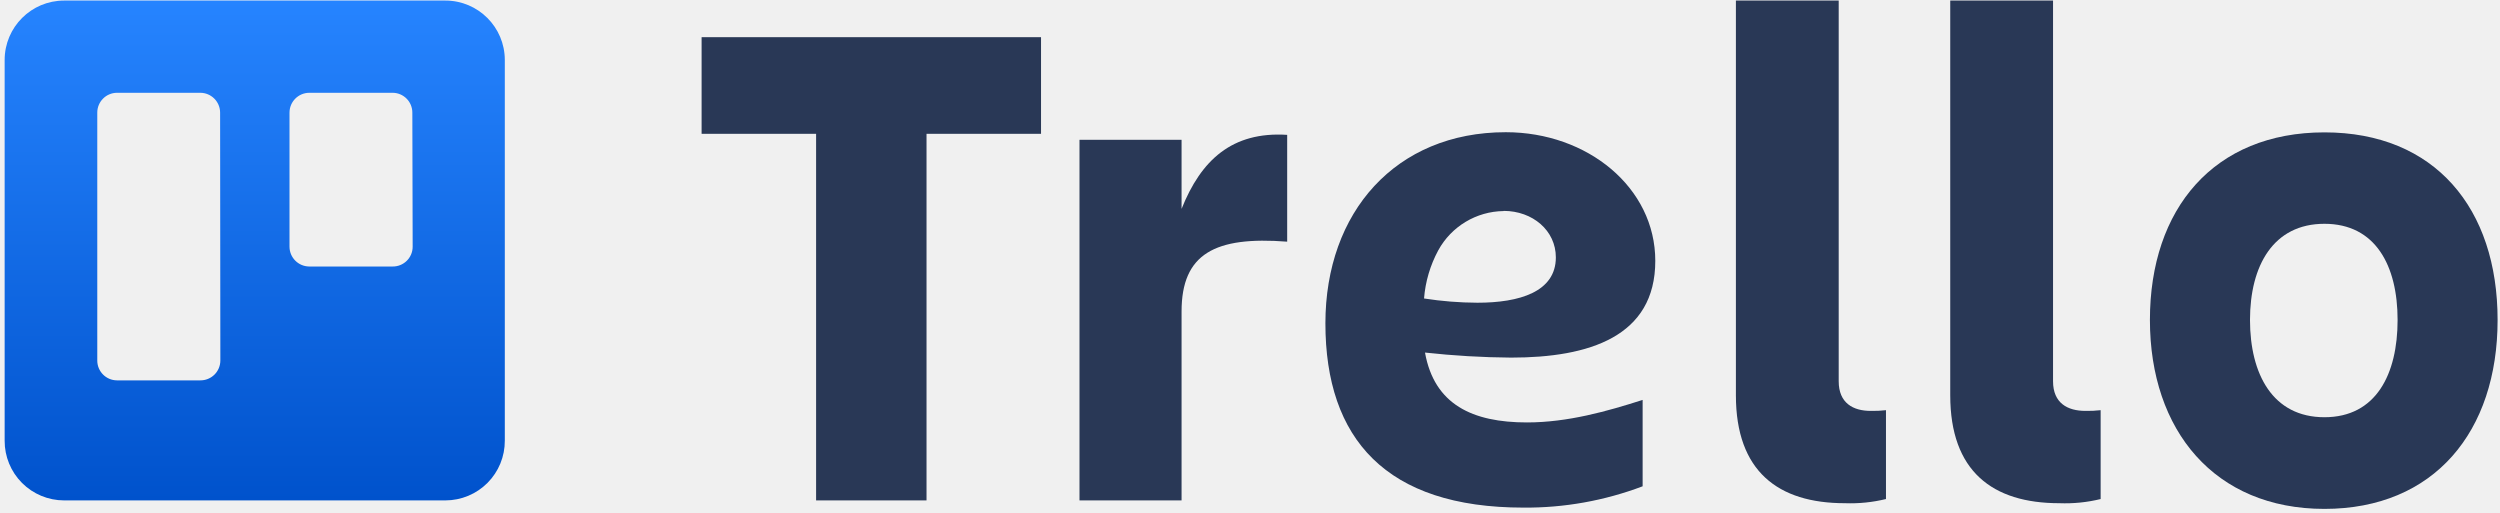
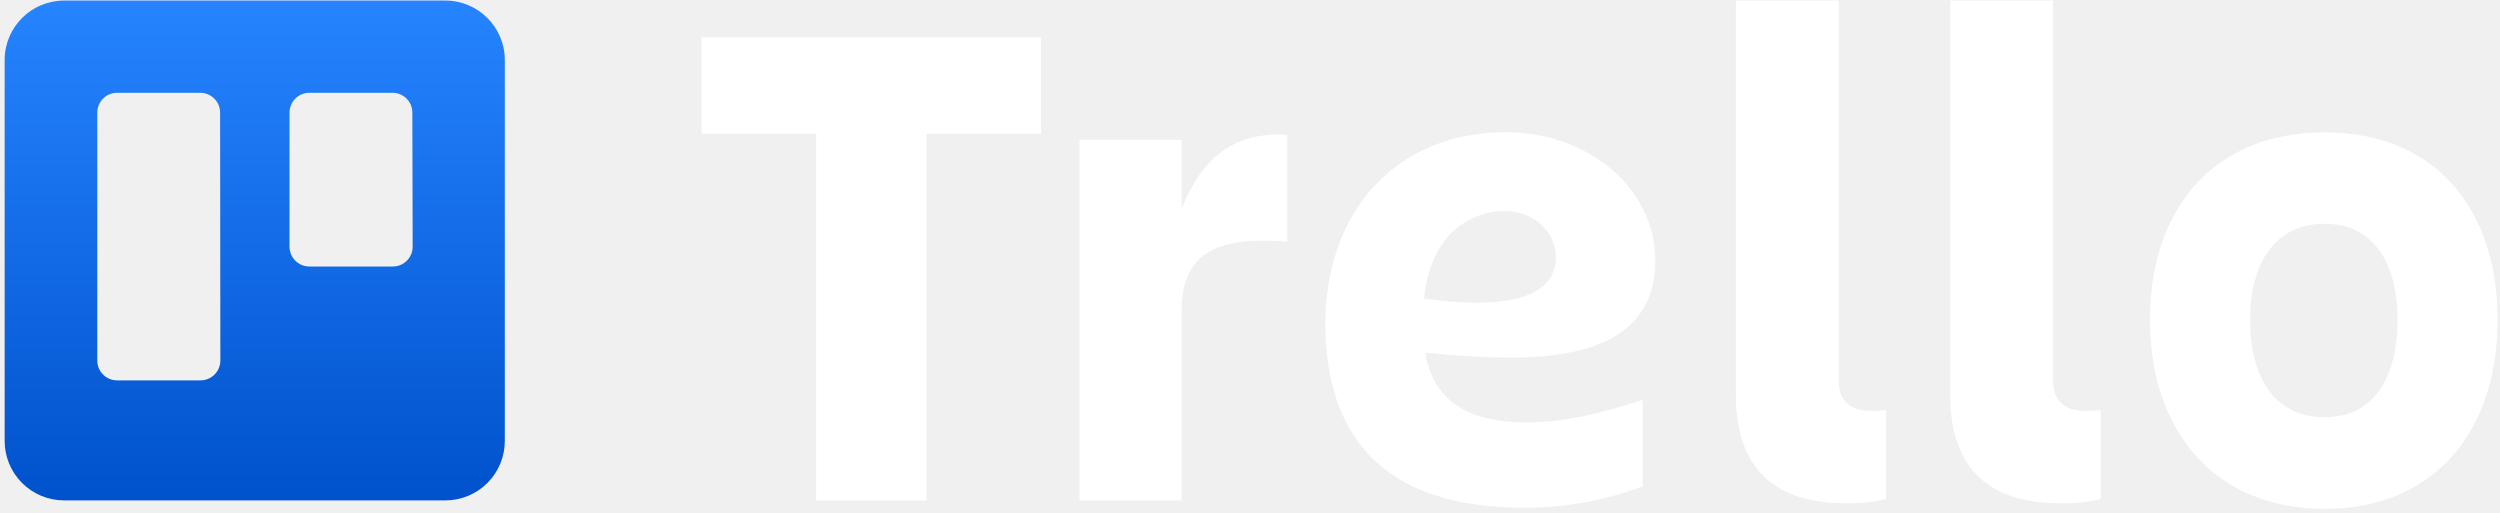
<svg xmlns="http://www.w3.org/2000/svg" alt="Trello" aria-label="Trello" height="64" viewBox="0 0 312 64" width="312">
  <linearGradient id="trello-logo-default" x1="50.048%" x2="50.048%" y1="100%" y2="0%">
    <stop offset="0" stop-color="#0052cc" />
    <stop offset="1" stop-color="#2684ff" />
  </linearGradient>
  <g fill="none" fill-rule="evenodd">
    <path d="m55.59.07h-47.59c-4.094 0-7.414 3.316-7.42 7.41v47.52c-.008 1.973.77 3.868 2.163 5.266 1.392 1.398 3.284 2.184 5.257 2.184h47.59c1.971-.003 3.861-.79 5.251-2.187s2.167-3.291 2.159-5.263v-47.52c-.006-4.09-3.32-7.404-7.41-7.41zm-28.09 44.93c-.003.659-.268 1.291-.737 1.754-.469.464-1.104.721-1.763.716h-10.4c-1.36-.006-2.46-1.11-2.46-2.47v-30.95c0-1.36 1.1-2.464 2.46-2.47h10.4c1.362.005 2.465 1.108 2.47 2.47zm24-14.21c0 .66-.264 1.293-.734 1.757-.47.464-1.106.721-1.766.713h-10.4c-1.362-.006-2.465-1.108-2.47-2.47v-16.74c.005-1.362 1.108-2.465 2.47-2.47h10.4c1.36.006 2.46 1.11 2.46 2.47z" fill="url(#trello-logo-default)" />
-     <g fill="#293856" fill-rule="nonzero" transform="translate(87)">
+     <g fill="#FFFFFF" fill-rule="nonzero" transform="translate(87)">
      <path d="m42.92 4.64v12.06h-14.29v45.75h-13.78v-45.75h-14.29v-12.06z" />
      <path d="m60.46 62.45h-12.74v-45h12.74v8.62c2.42-6.07 6.29-9.68 13.18-9.24v13.33c-9-.7-13.18 1.5-13.18 8.71z" />
      <path d="m143.24 62.8c-8.35 0-13.6-4-13.6-13.46v-49.27h12.83v47.51c0 2.73 1.8 3.7 4 3.7.635.013 1.269-.017 1.9-.09v11.09c-1.678.409-3.404.584-5.13.52z" />
      <path d="m170 62.8c-8.35 0-13.61-4-13.61-13.46v-49.27h12.83v47.51c0 2.73 1.81 3.7 4.05 3.7.631.013 1.263-.017 1.89-.09v11.09c-1.687.413-3.424.588-5.16.52z" />
      <path d="m181.31 39.93c0-13.9 8-23.41 21.78-23.41s21.61 9.48 21.61 23.41-7.92 23.58-21.61 23.58-21.78-9.77-21.78-23.58zm12.49 0c0 6.77 2.84 12.14 9.29 12.14s9.13-5.37 9.13-12.14-2.75-12-9.13-12-9.29 5.22-9.29 12z" />
      <path d="m90.84 44c3.567.392 7.152.602 10.74.63 9.76 0 18-2.62 18-12.07 0-9.17-8.47-16.06-18.66-16.06-13.72 0-22.51 9.95-22.51 23.85 0 14.43 7.58 23 24.71 23 5.082.041 10.127-.861 14.88-2.66v-10.78c-4.4 1.41-9.35 2.81-14.43 2.81-6.82 0-11.57-2.24-12.73-8.72zm9.82-17.68c3.61 0 6.51 2.45 6.51 5.8 0 4.31-4.55 5.66-9.79 5.66-2.23-.01-4.456-.187-6.66-.53.166-2.101.769-4.145 1.77-6 1.635-2.994 4.759-4.871 8.17-4.91z" />
    </g>
  </g>
</svg>
